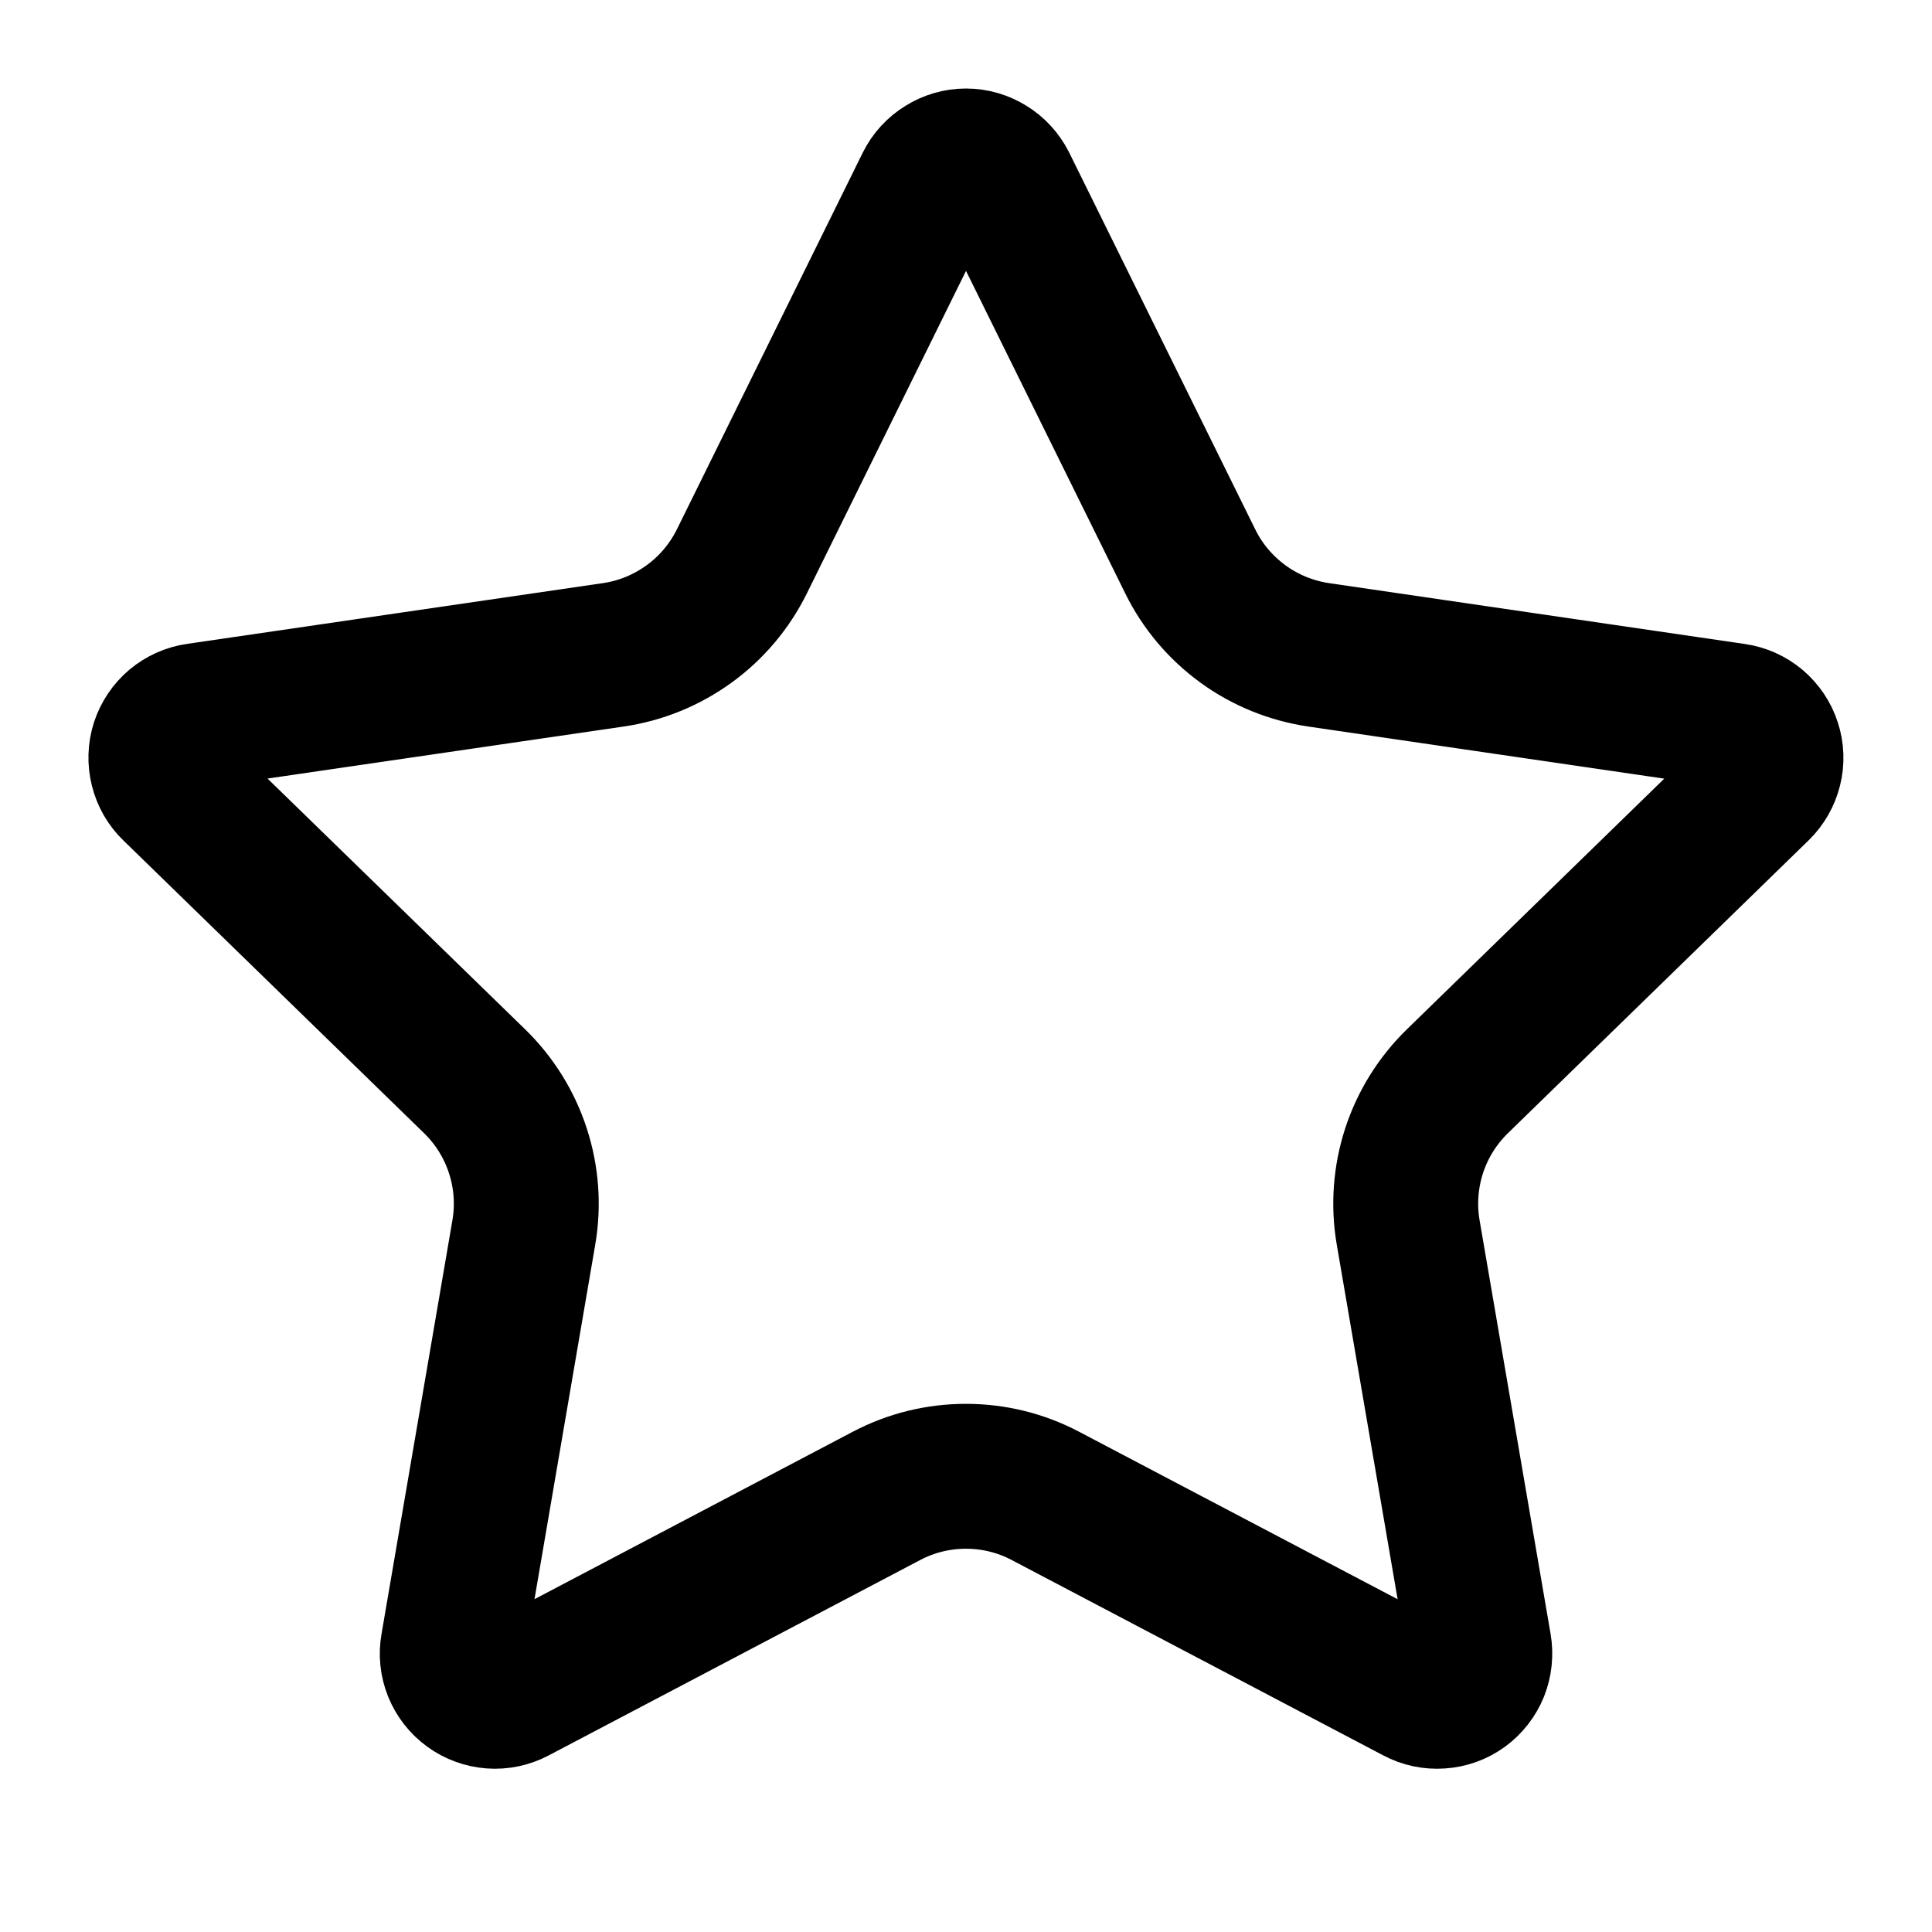
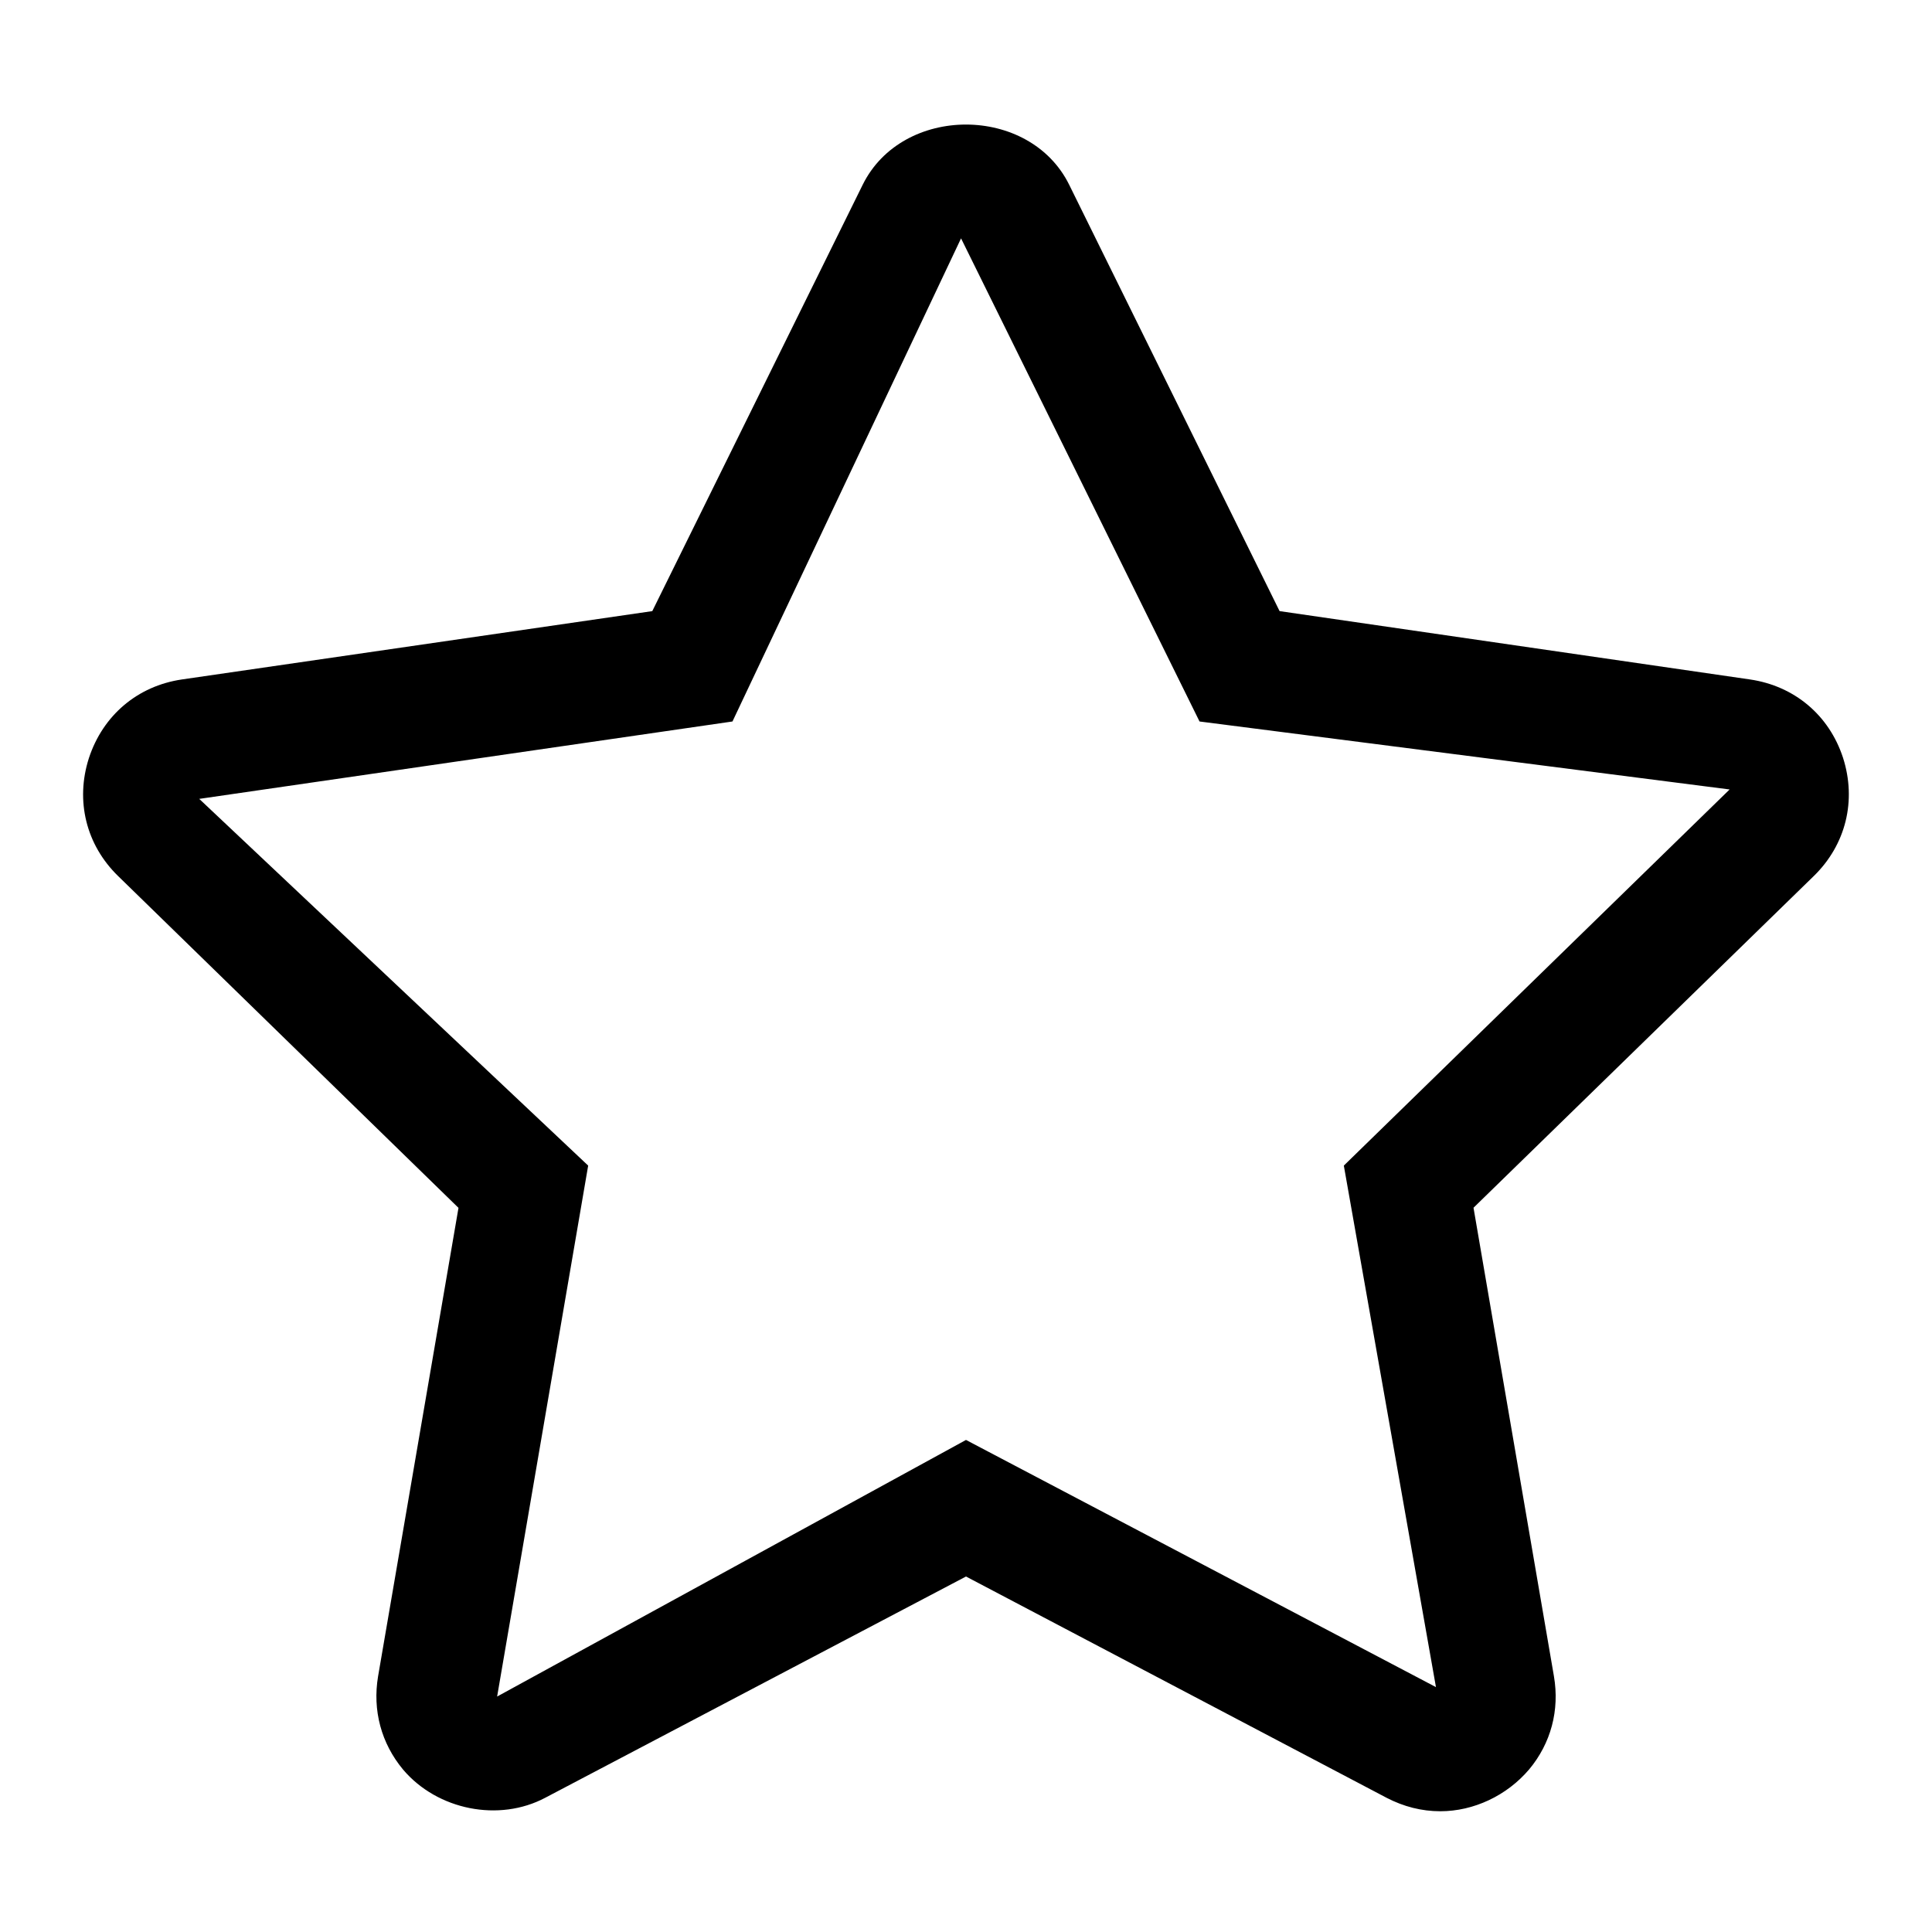
- <svg xmlns="http://www.w3.org/2000/svg" width="16" height="16" viewBox="0 0 16 16" fill="none">
-   <path d="M7.683 1.53C7.712 1.471 7.758 1.421 7.814 1.387C7.869 1.352 7.934 1.333 8 1.333C8.066 1.333 8.13 1.352 8.186 1.387C8.242 1.421 8.287 1.471 8.317 1.53L9.857 4.649C9.958 4.855 10.108 5.032 10.293 5.167C10.478 5.302 10.693 5.389 10.92 5.423L14.364 5.927C14.429 5.936 14.491 5.964 14.541 6.006C14.591 6.049 14.629 6.104 14.649 6.167C14.67 6.23 14.672 6.297 14.656 6.361C14.64 6.425 14.607 6.483 14.56 6.529L12.069 8.955C11.905 9.115 11.782 9.312 11.711 9.53C11.64 9.749 11.623 9.981 11.662 10.207L12.25 13.633C12.261 13.699 12.254 13.766 12.23 13.827C12.205 13.889 12.163 13.942 12.11 13.981C12.056 14.02 11.993 14.043 11.927 14.047C11.86 14.052 11.794 14.038 11.736 14.007L8.657 12.388C8.454 12.281 8.229 12.226 8 12.226C7.77 12.226 7.545 12.281 7.342 12.388L4.264 14.007C4.205 14.038 4.139 14.052 4.074 14.047C4.008 14.042 3.944 14.019 3.891 13.98C3.837 13.941 3.796 13.888 3.771 13.827C3.746 13.765 3.739 13.698 3.751 13.633L4.338 10.207C4.377 9.981 4.36 9.749 4.289 9.531C4.218 9.312 4.095 9.115 3.931 8.955L1.44 6.53C1.392 6.484 1.359 6.426 1.343 6.361C1.327 6.297 1.329 6.23 1.349 6.167C1.37 6.104 1.407 6.048 1.458 6.005C1.509 5.963 1.57 5.935 1.636 5.926L5.079 5.423C5.306 5.39 5.521 5.302 5.707 5.167C5.892 5.033 6.042 4.855 6.144 4.649L7.683 1.53Z" stroke="black" stroke-width="1.2" stroke-linecap="round" stroke-linejoin="round" />
+ <svg xmlns="http://www.w3.org/2000/svg" width="16" height="16" viewBox="0 0 16 16" fill="currentColor">
+   <path d="M11.928 15C11.774 15 11.625 14.962 11.484 14.889L8 13.056L4.516 14.888C4.132 15.092 3.623 14.99 3.339 14.656C3.157 14.438 3.084 14.164 3.131 13.883L3.797 10.003L0.978 7.255C0.713 6.997 0.623 6.632 0.736 6.279C0.852 5.924 1.139 5.681 1.506 5.627L5.402 5.061L7.144 1.531C7.472 0.865 8.527 0.865 8.855 1.531L10.597 5.061L14.493 5.627C14.861 5.681 15.148 5.923 15.263 6.275C15.377 6.631 15.286 6.996 15.022 7.254L12.203 10.002L12.869 13.882C12.917 14.164 12.844 14.437 12.664 14.653C12.479 14.871 12.204 15 11.928 15ZM7.959 1.974L6.066 5.975L1.65 6.616L4.871 9.653L4.117 14.05L8 11.925L11.892 13.972L11.129 9.653L14.324 6.538L9.934 5.975L7.959 1.974Z" />
</svg>
